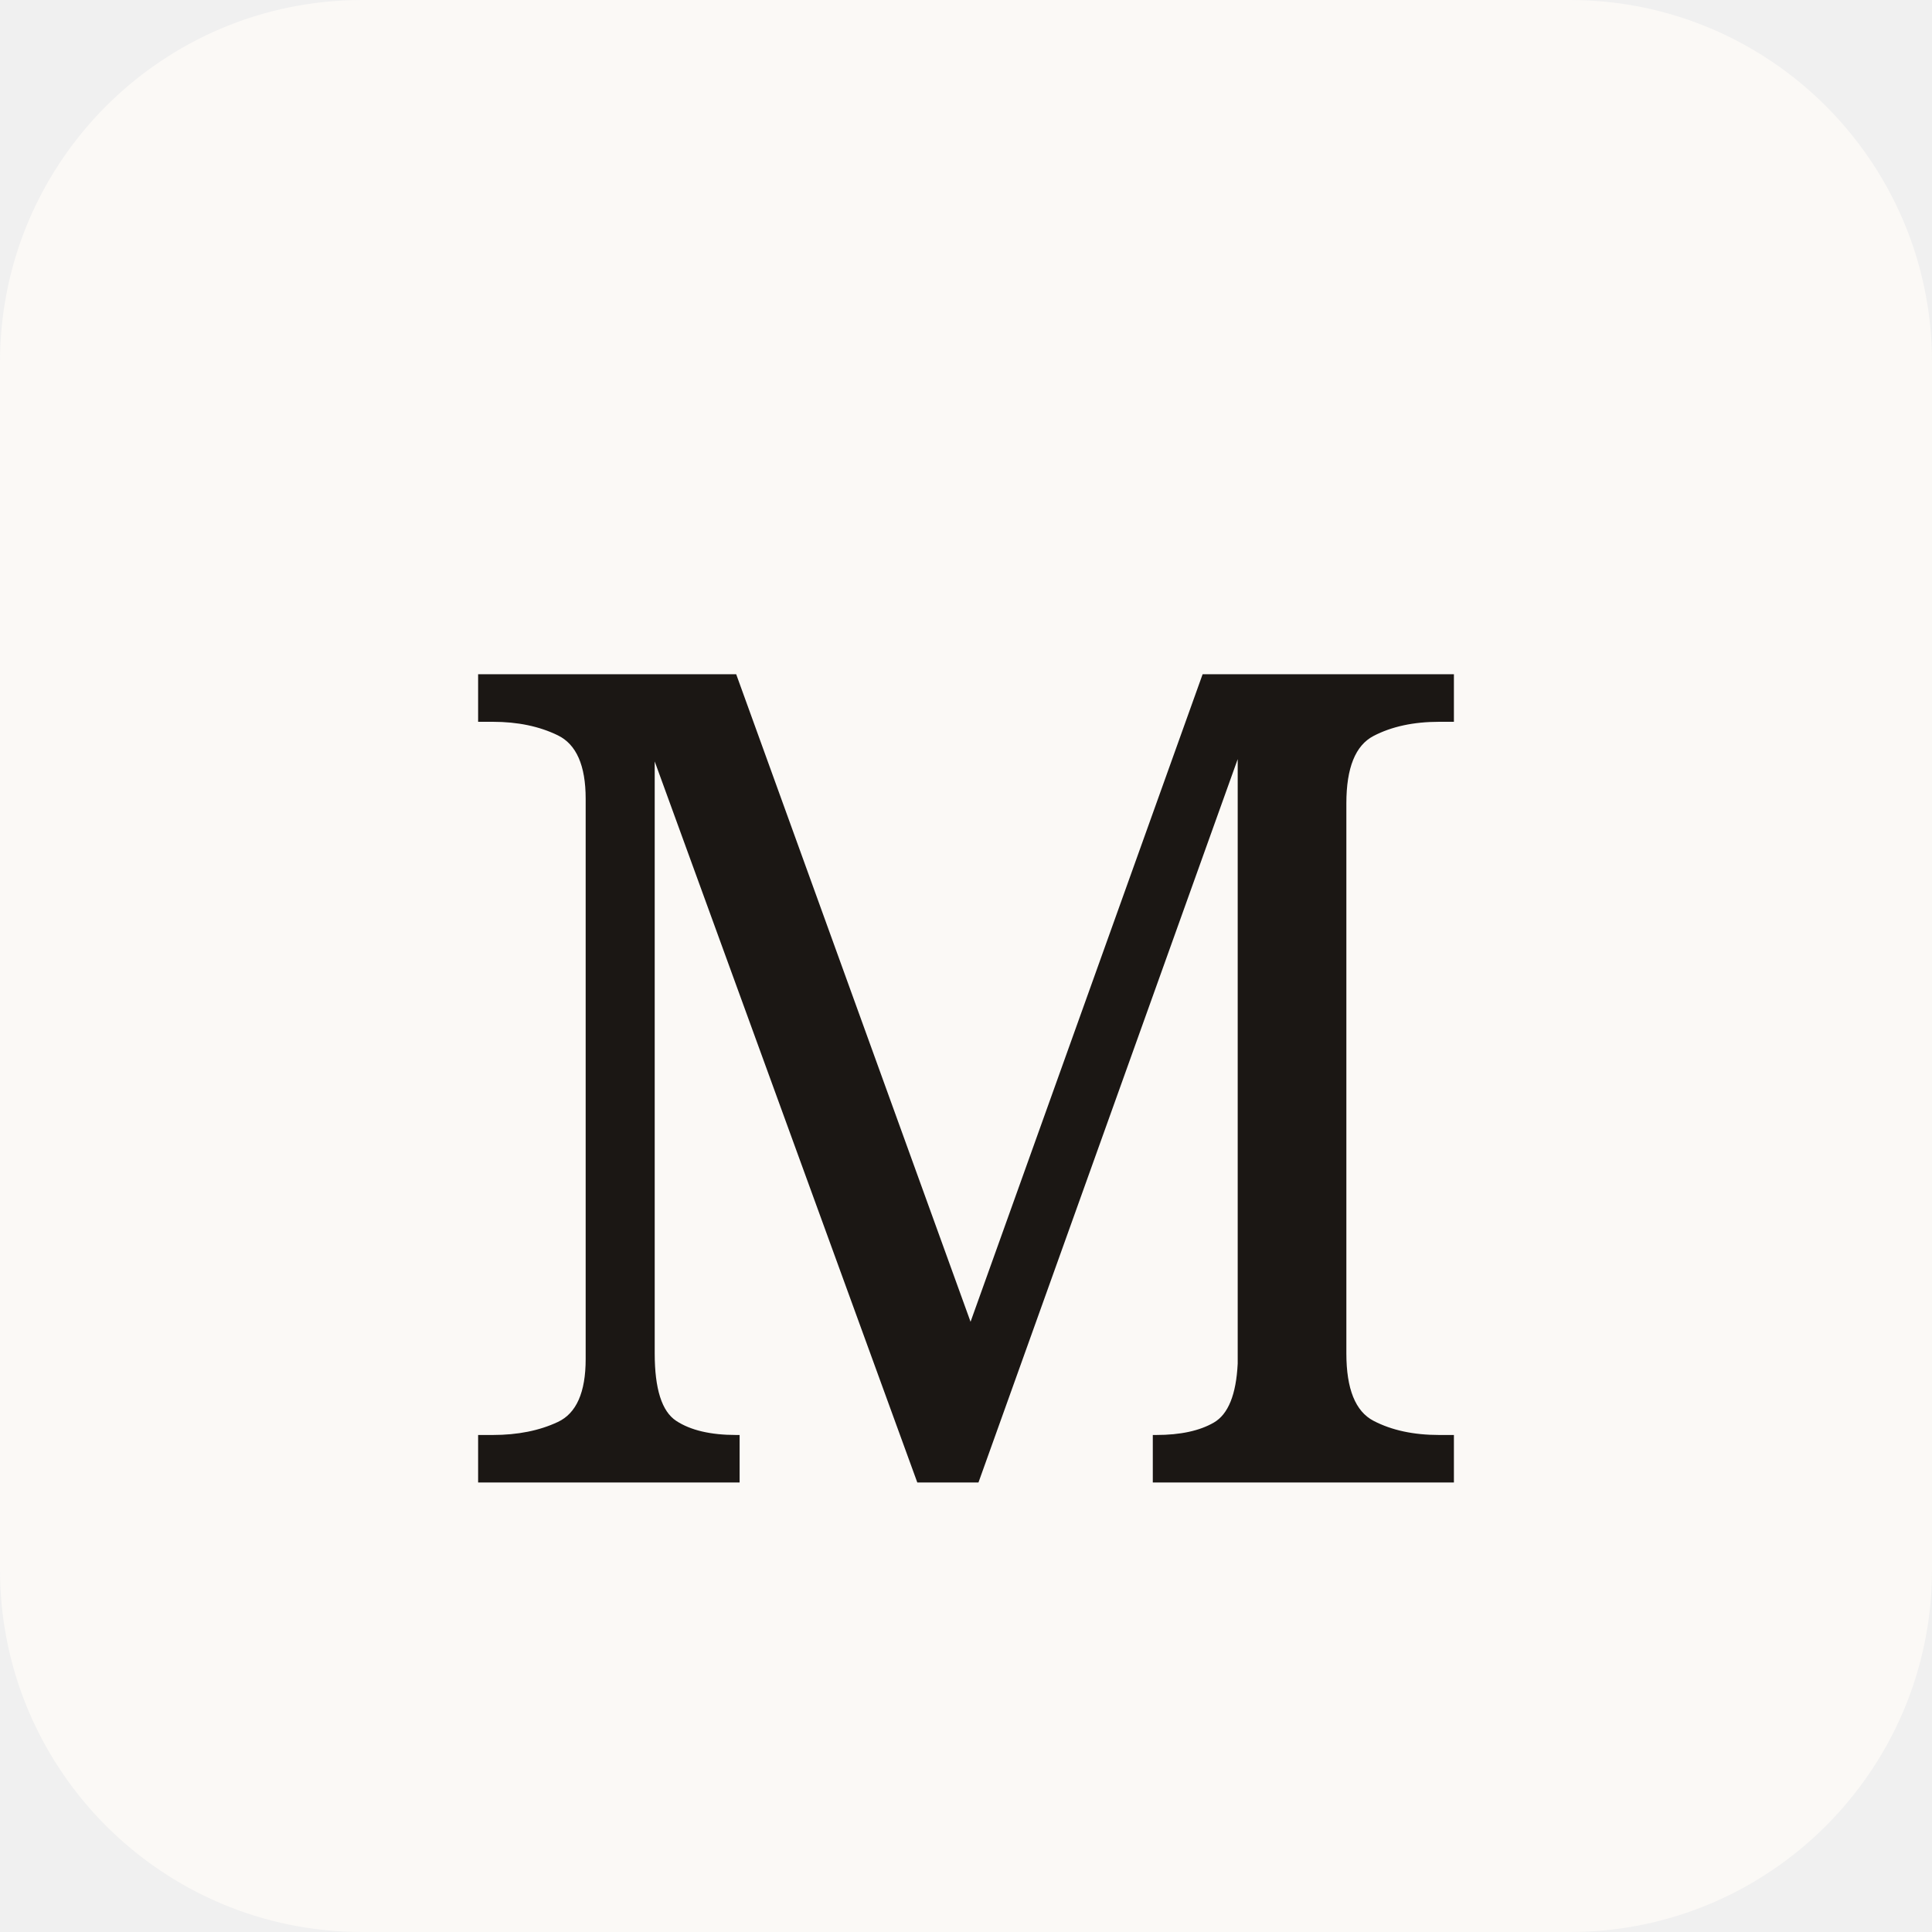
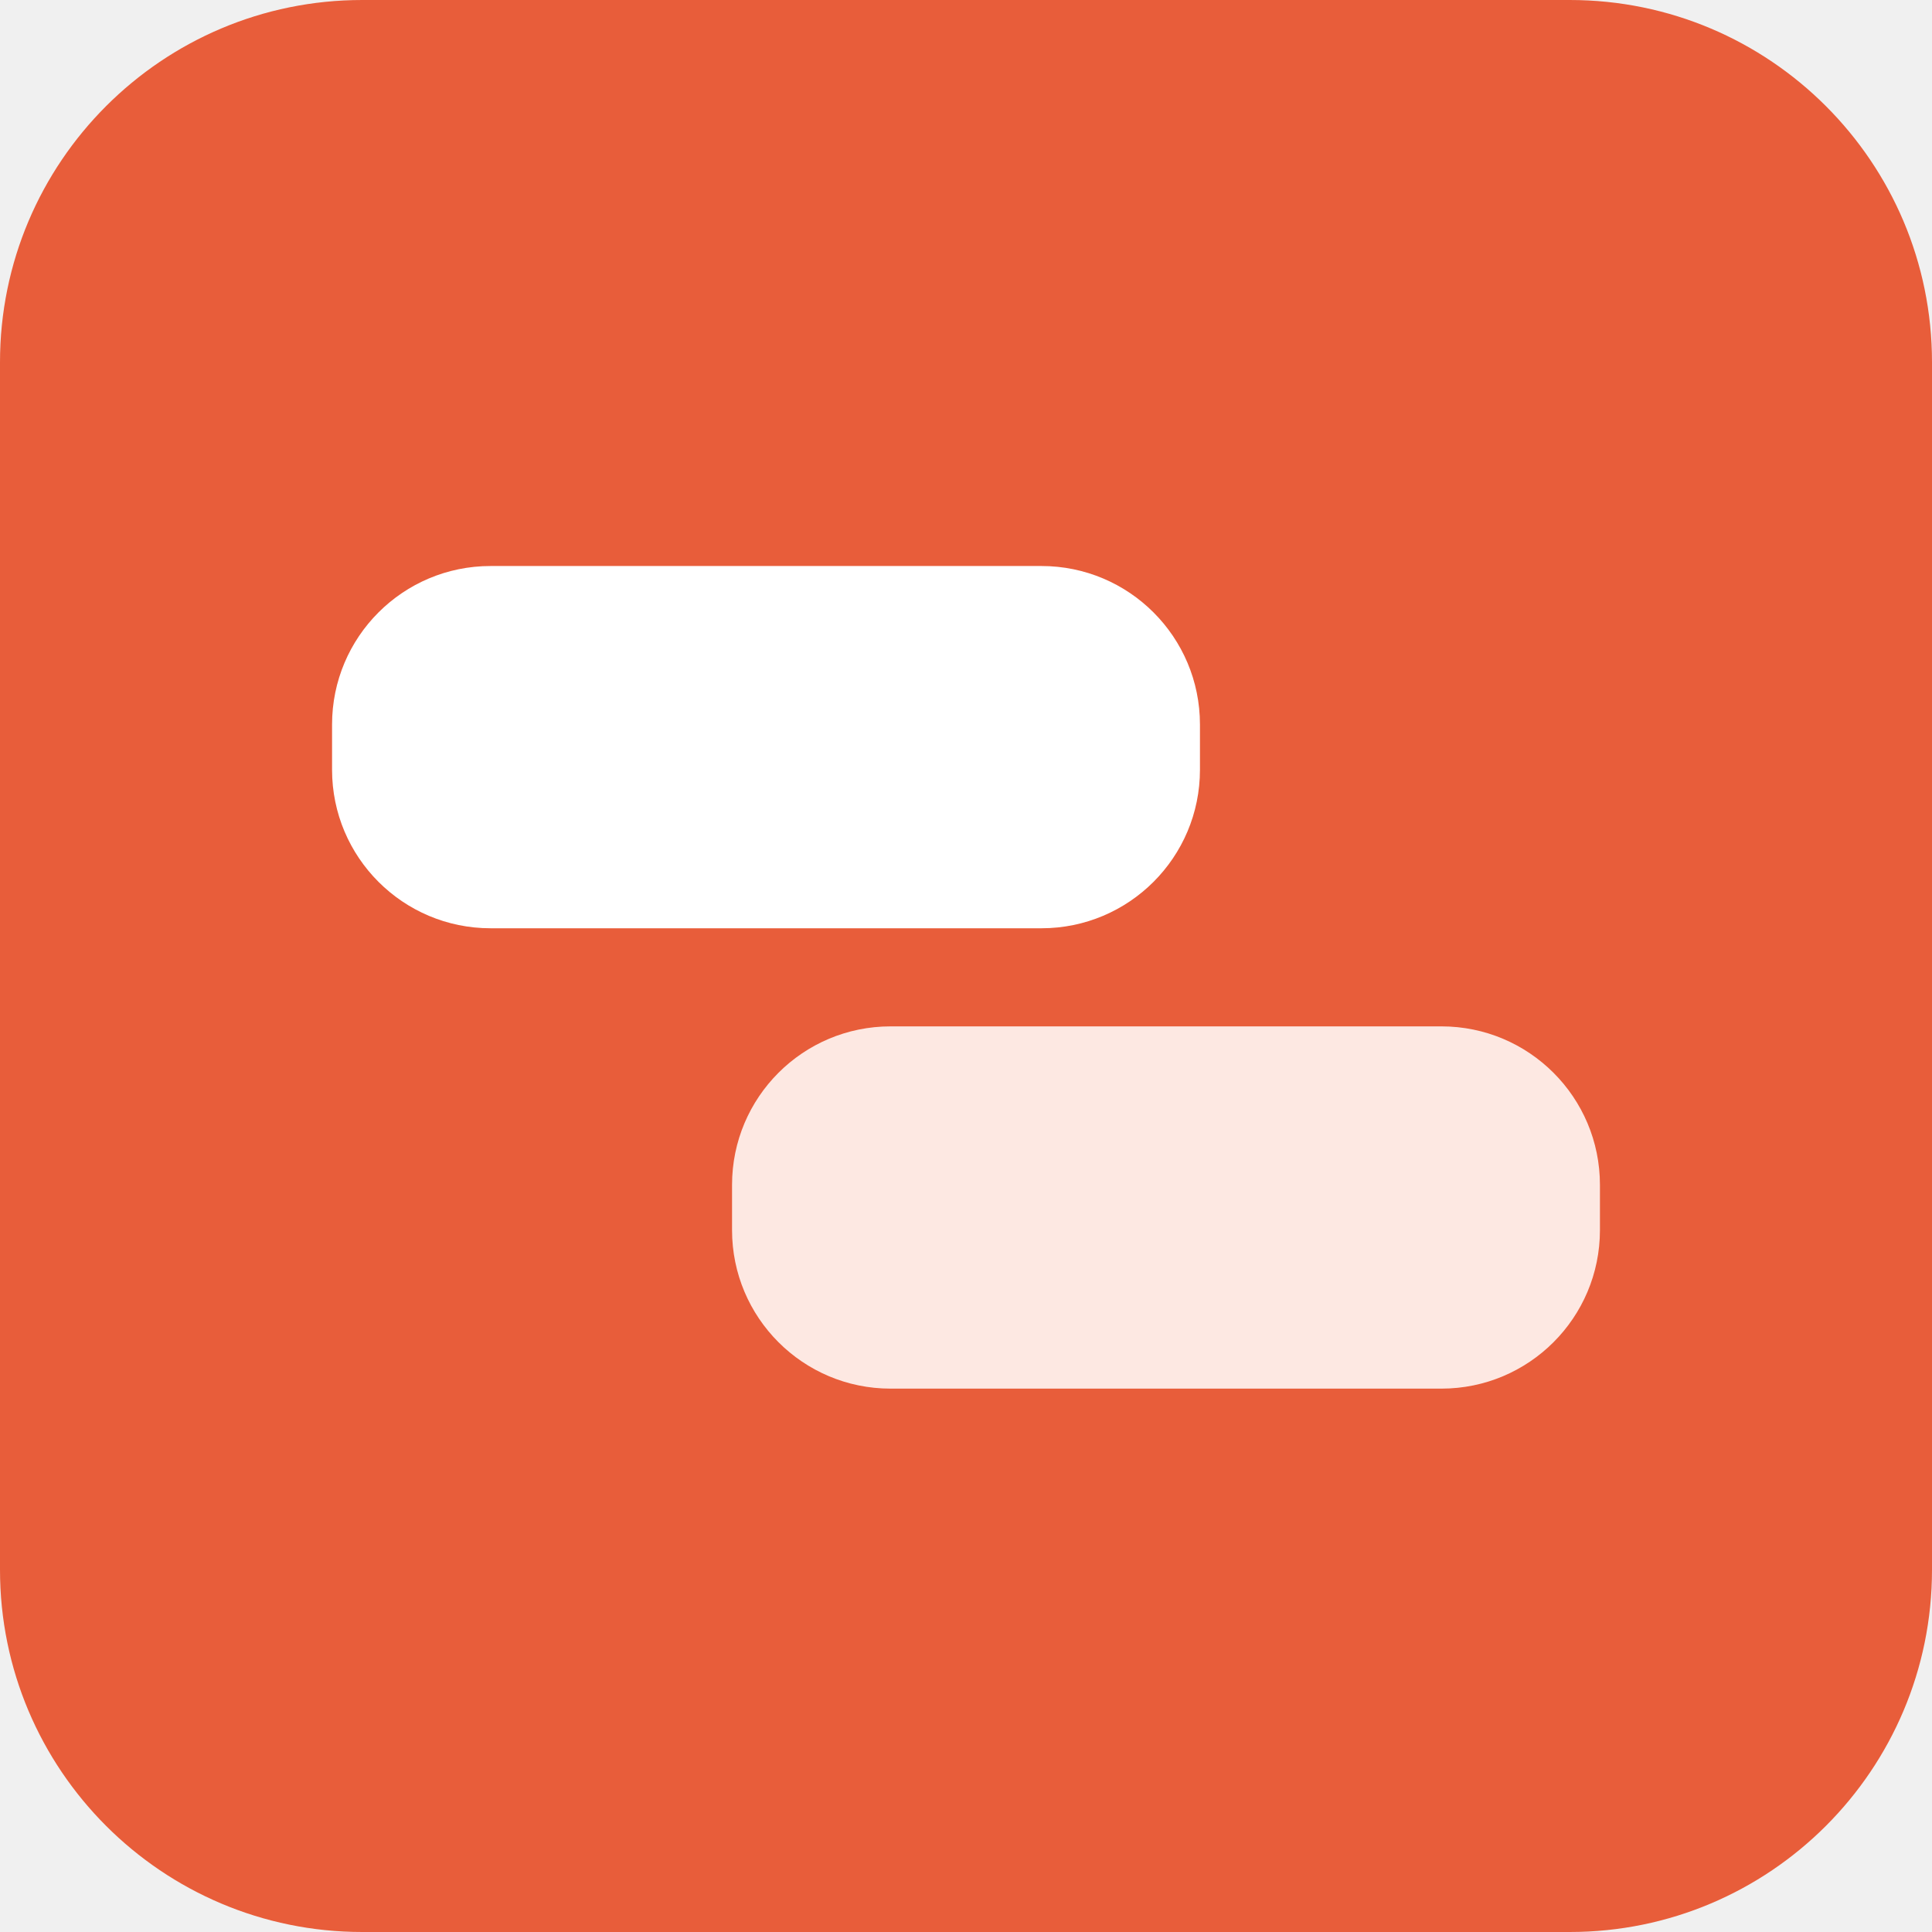
<svg xmlns="http://www.w3.org/2000/svg" viewBox="0 0 512 512">
-   <rect width="512" height="512" rx="96" fill="#fbf9f6" />
-   <text x="50%" y="54%" font-size="300" text-anchor="middle" dominant-baseline="central" font-family="Georgia, serif" fill="#1b1714">M</text>
+   <rect width="512" height="512" rx="96" fill="#e85d3a" />
+   <rect x="88" y="150" width="230" height="96" rx="42" fill="#ffffff" />
+   <rect x="194" y="272" width="230" height="96" rx="42" fill="#fde8e2" />
</svg>
